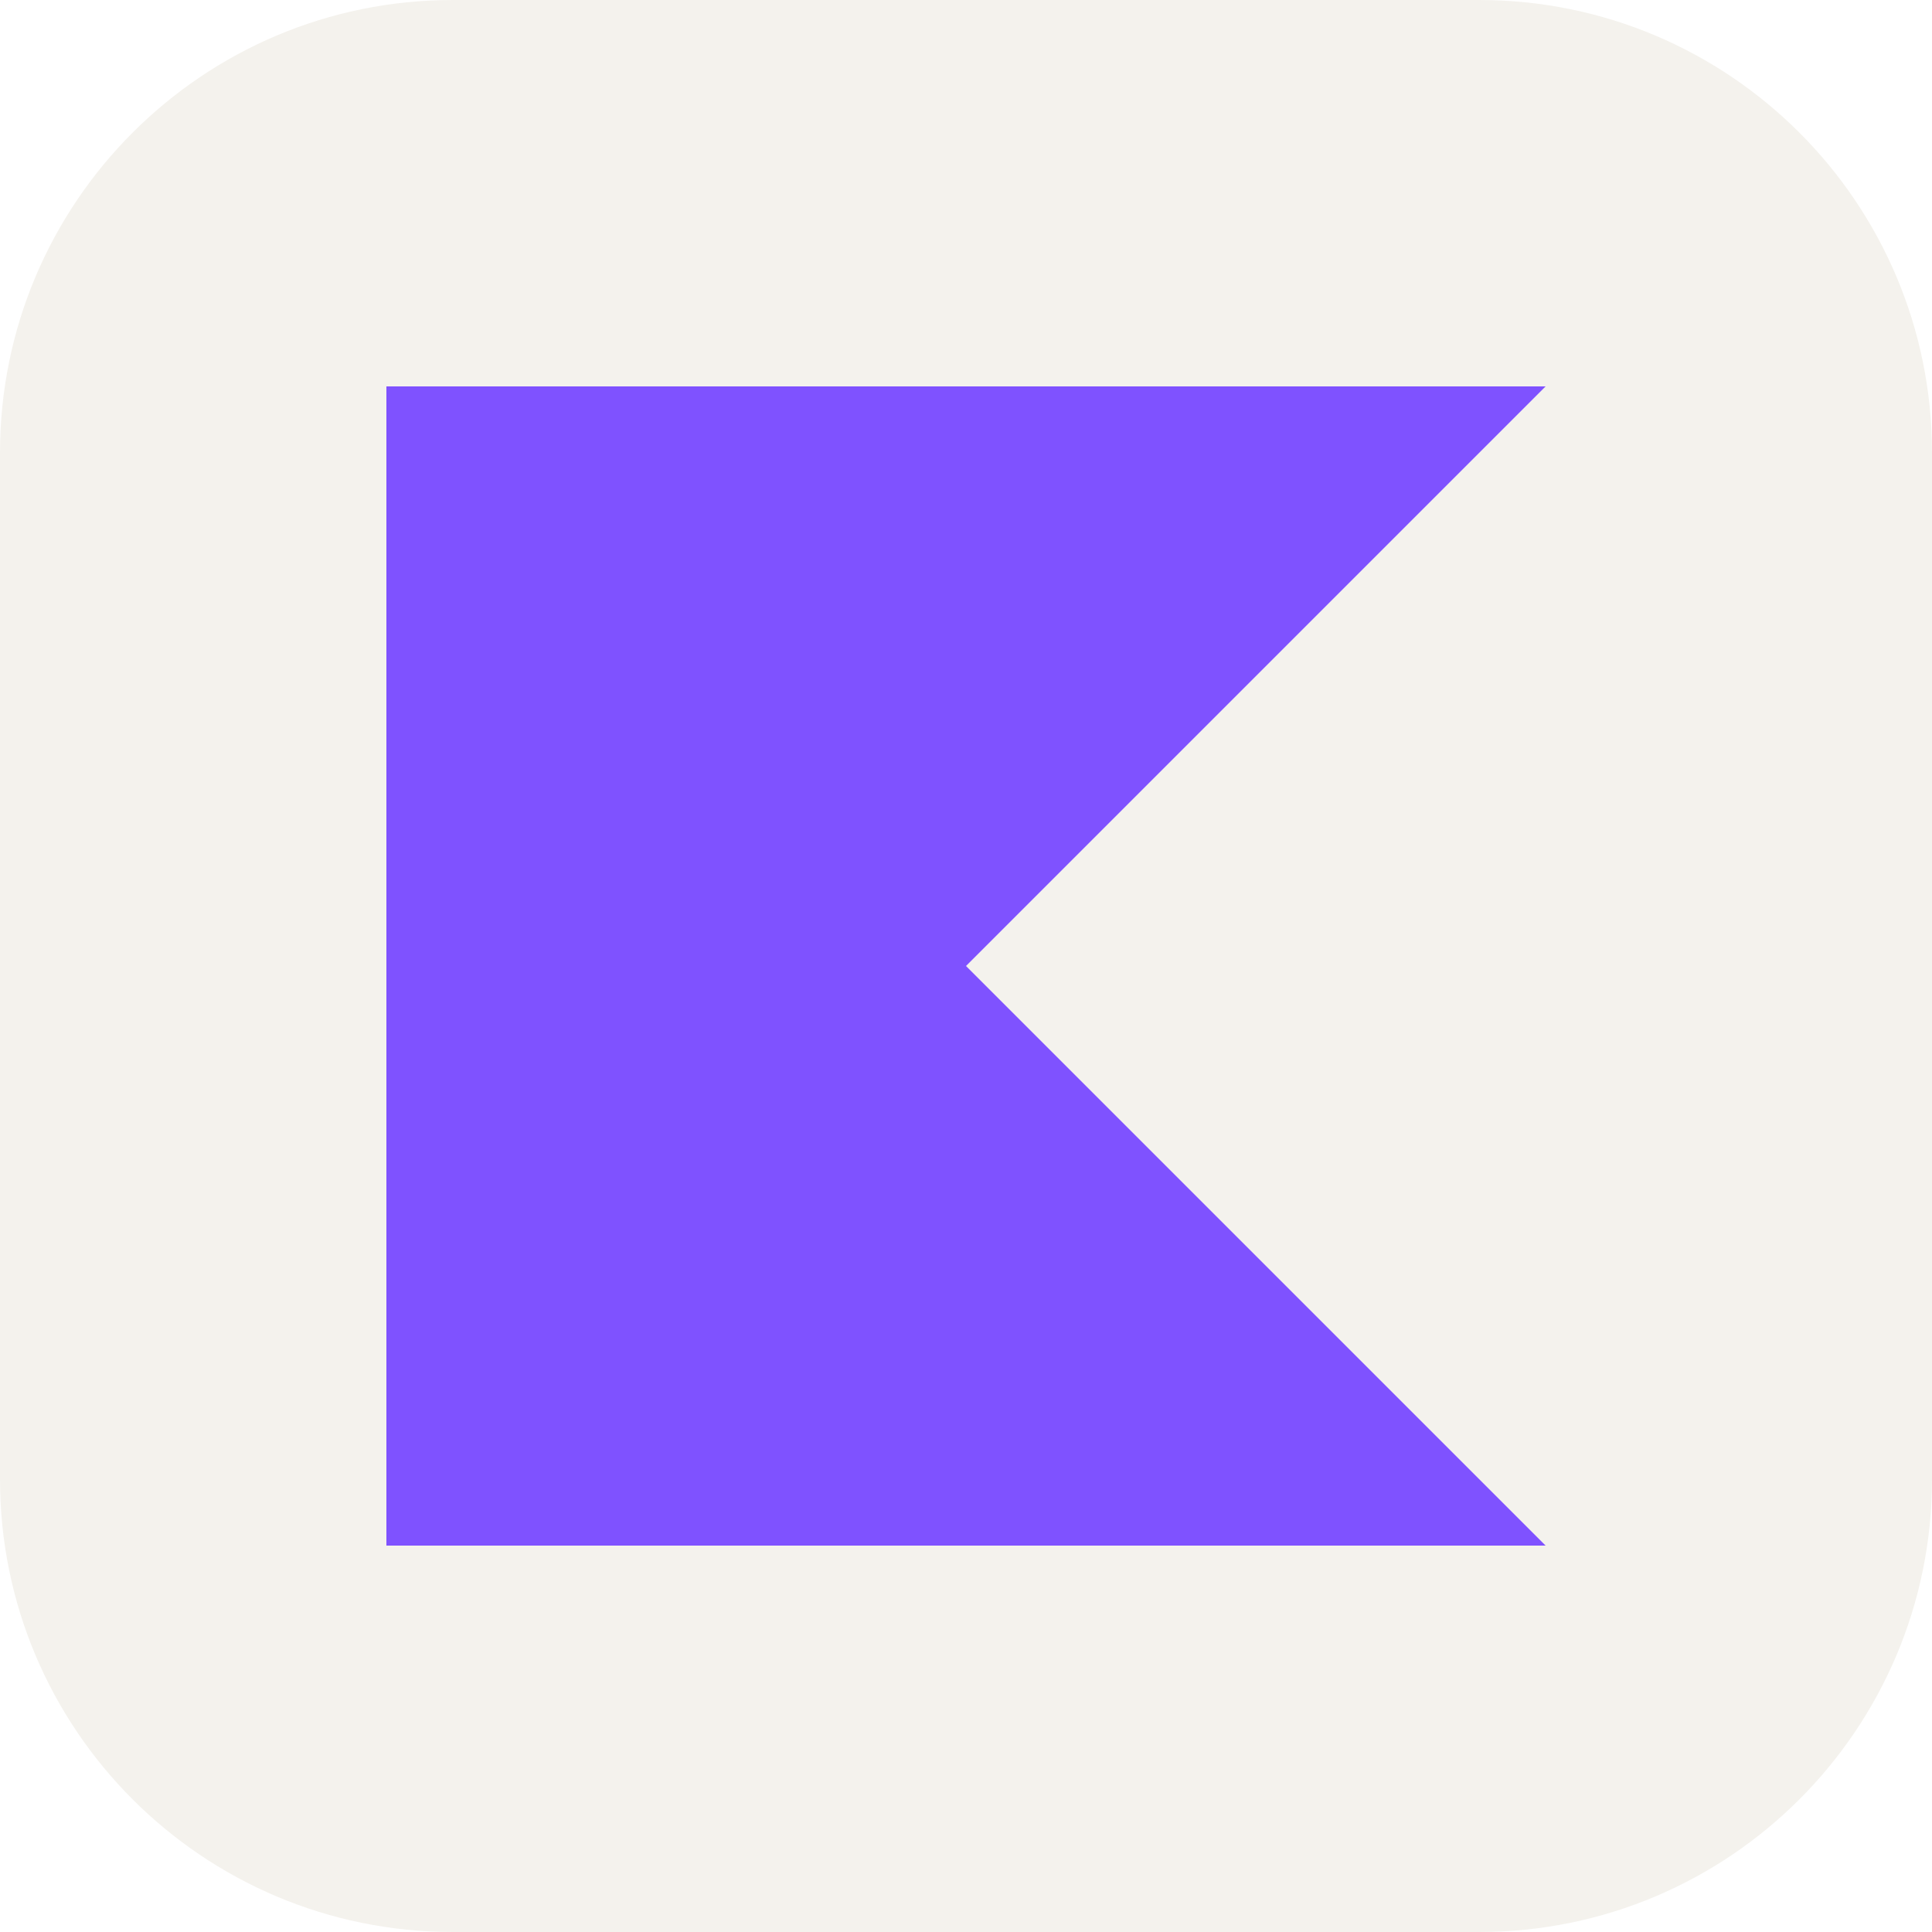
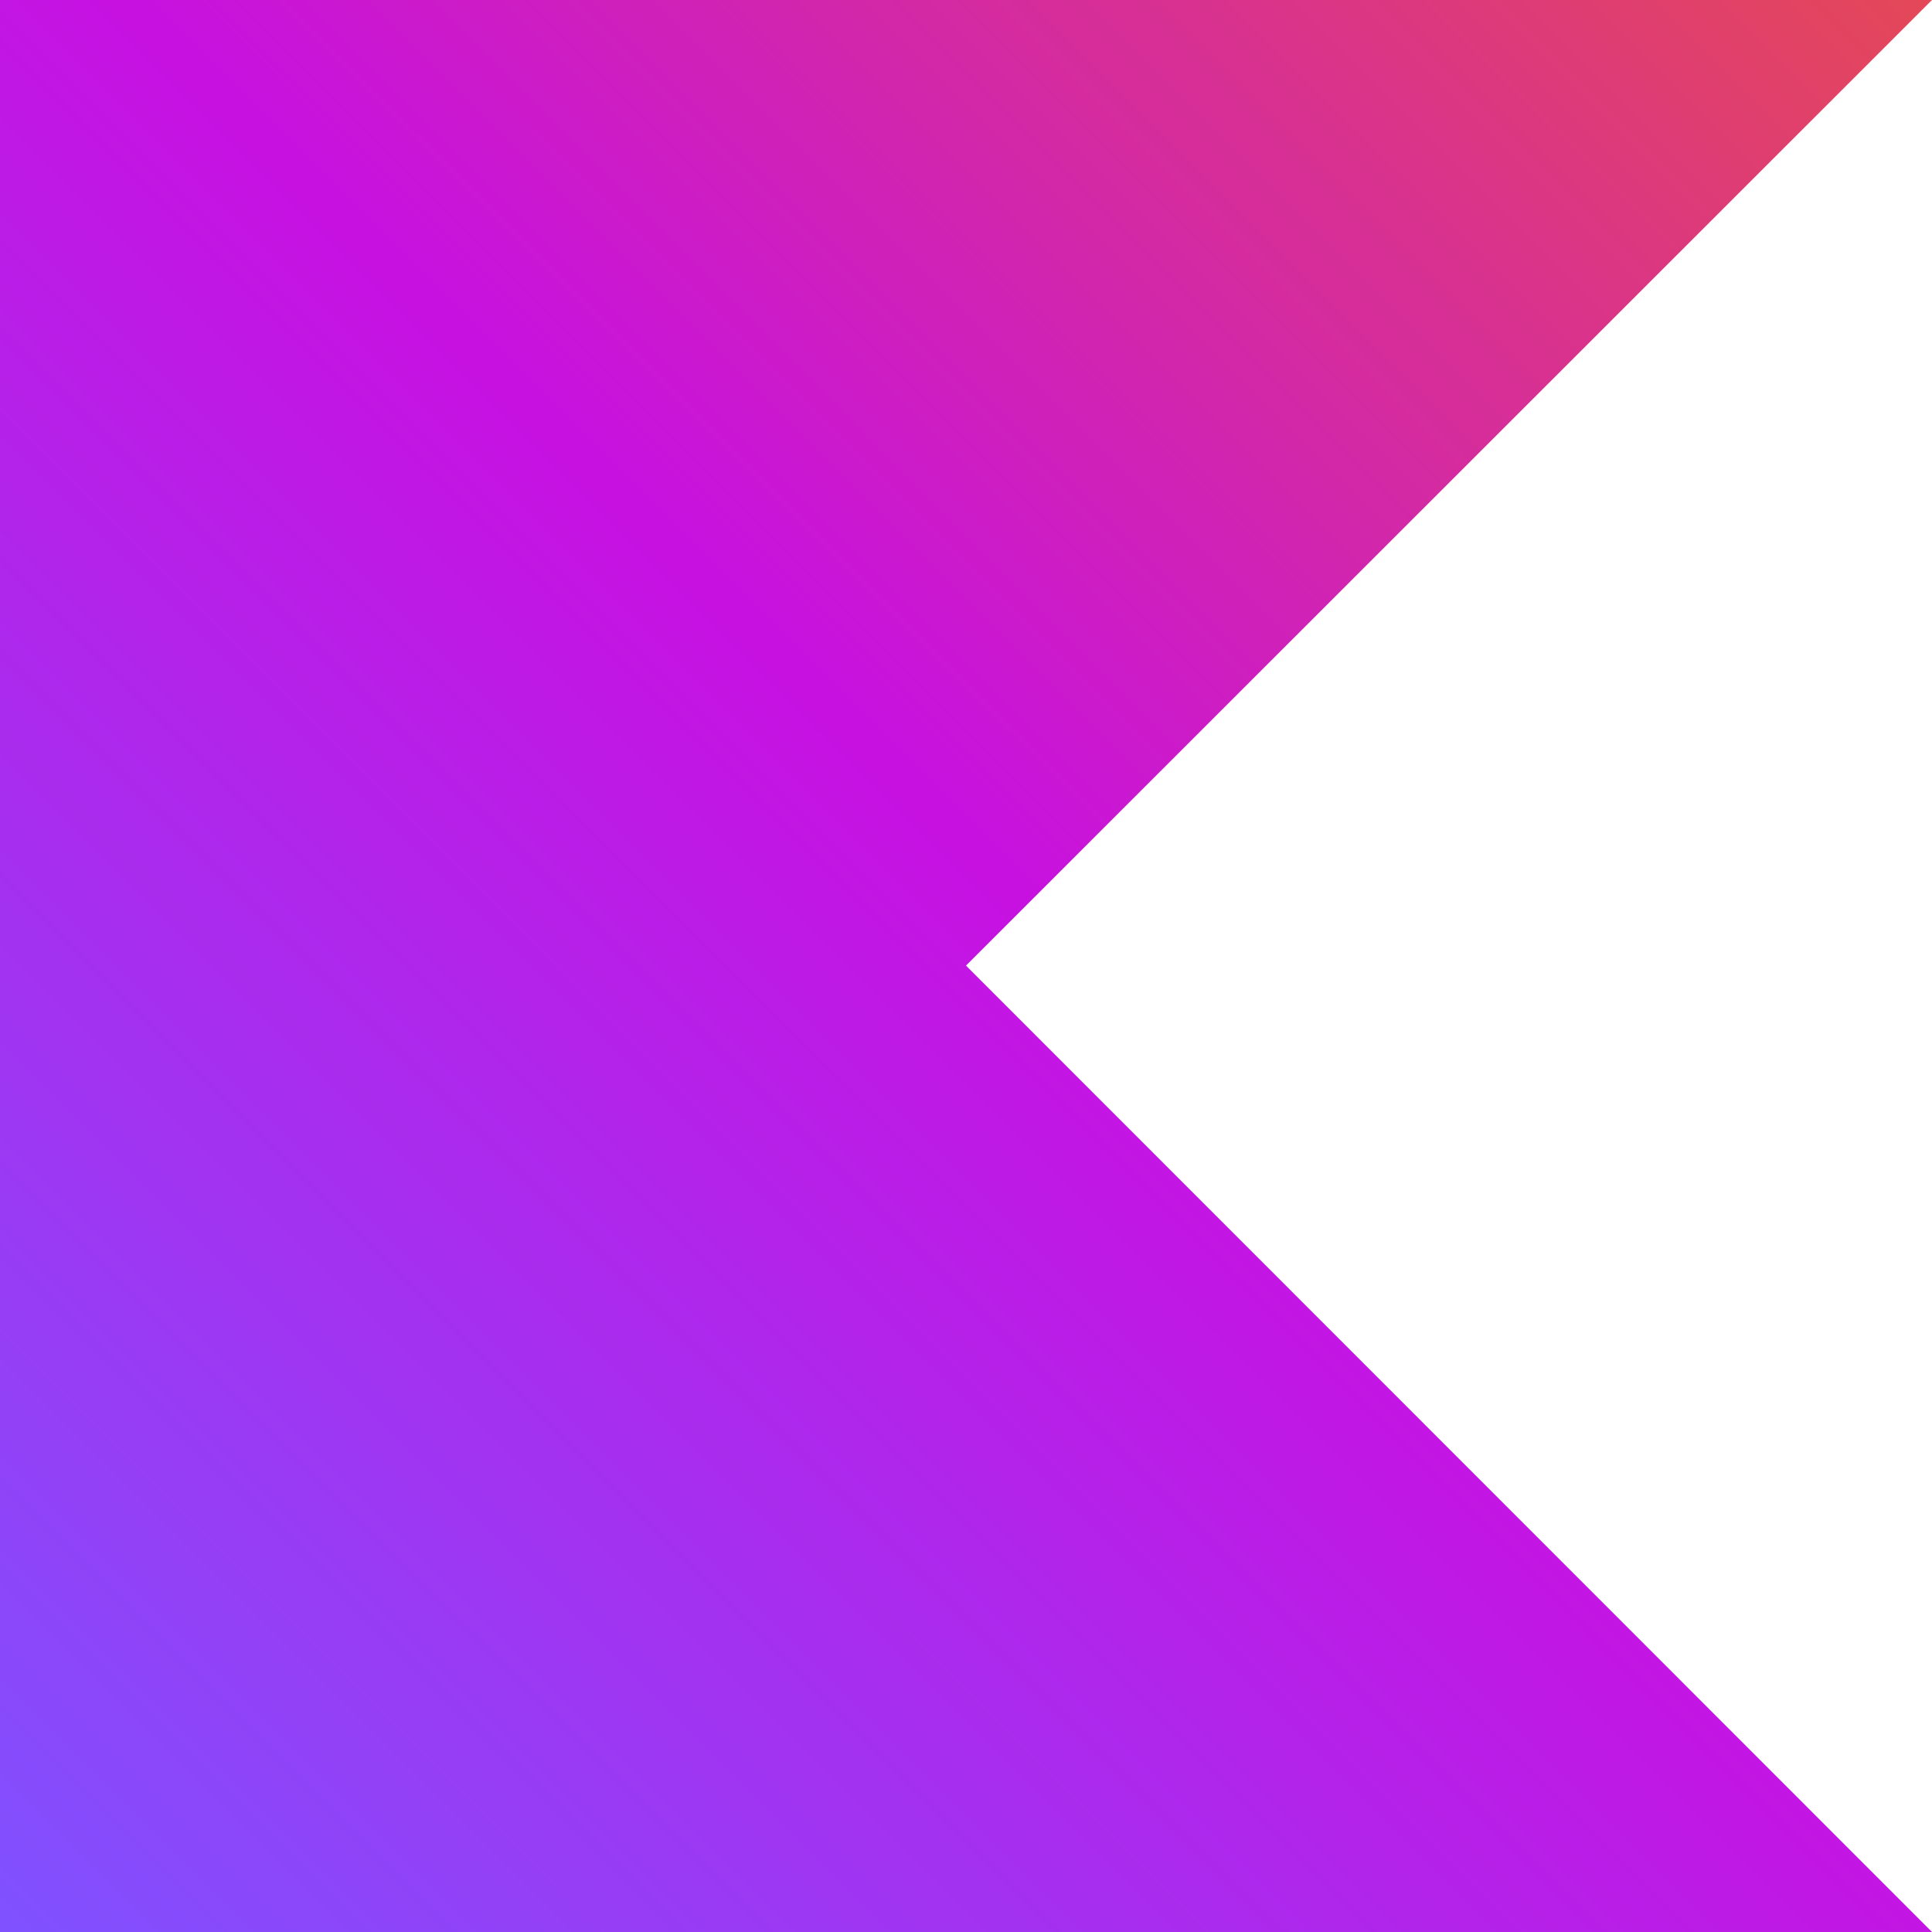
- <svg xmlns="http://www.w3.org/2000/svg" width="100" height="100" viewBox="0 0 100 100" fill="none">
-   <path d="M76.562 0H23.438C10.493 0 0 10.493 0 23.438V76.562C0 89.507 10.493 100 23.438 100H76.562C89.507 100 100 89.507 100 76.562V23.438C100 10.493 89.507 0 76.562 0Z" fill="#F4F2ED" />
-   <g transform="translate(20, 20) scale(2.5)">
-     <path fill="#7F52FF" d="M24 24H0V0h24L12 12Z" />
+ <svg xmlns="http://www.w3.org/2000/svg" width="256px" height="256px" viewBox="0 0 256 256" version="1.1" preserveAspectRatio="xMidYMid">
+   <defs>
+     <linearGradient x1="99.991%" y1="-0.011%" x2="0.01%" y2="100.01%" id="linearGradient-1">
+       <stop stop-color="#E44857" offset="0.344%" />
+       <stop stop-color="#C711E1" offset="46.89%" />
+       <stop stop-color="#7F52FF" offset="100%" />
+     </linearGradient>
+   </defs>
+   <g>
+     <polygon fill="url(#linearGradient-1)" fill-rule="nonzero" points="256 256 0 256 0 0 256 0 128 127.949" />
  </g>
</svg>
